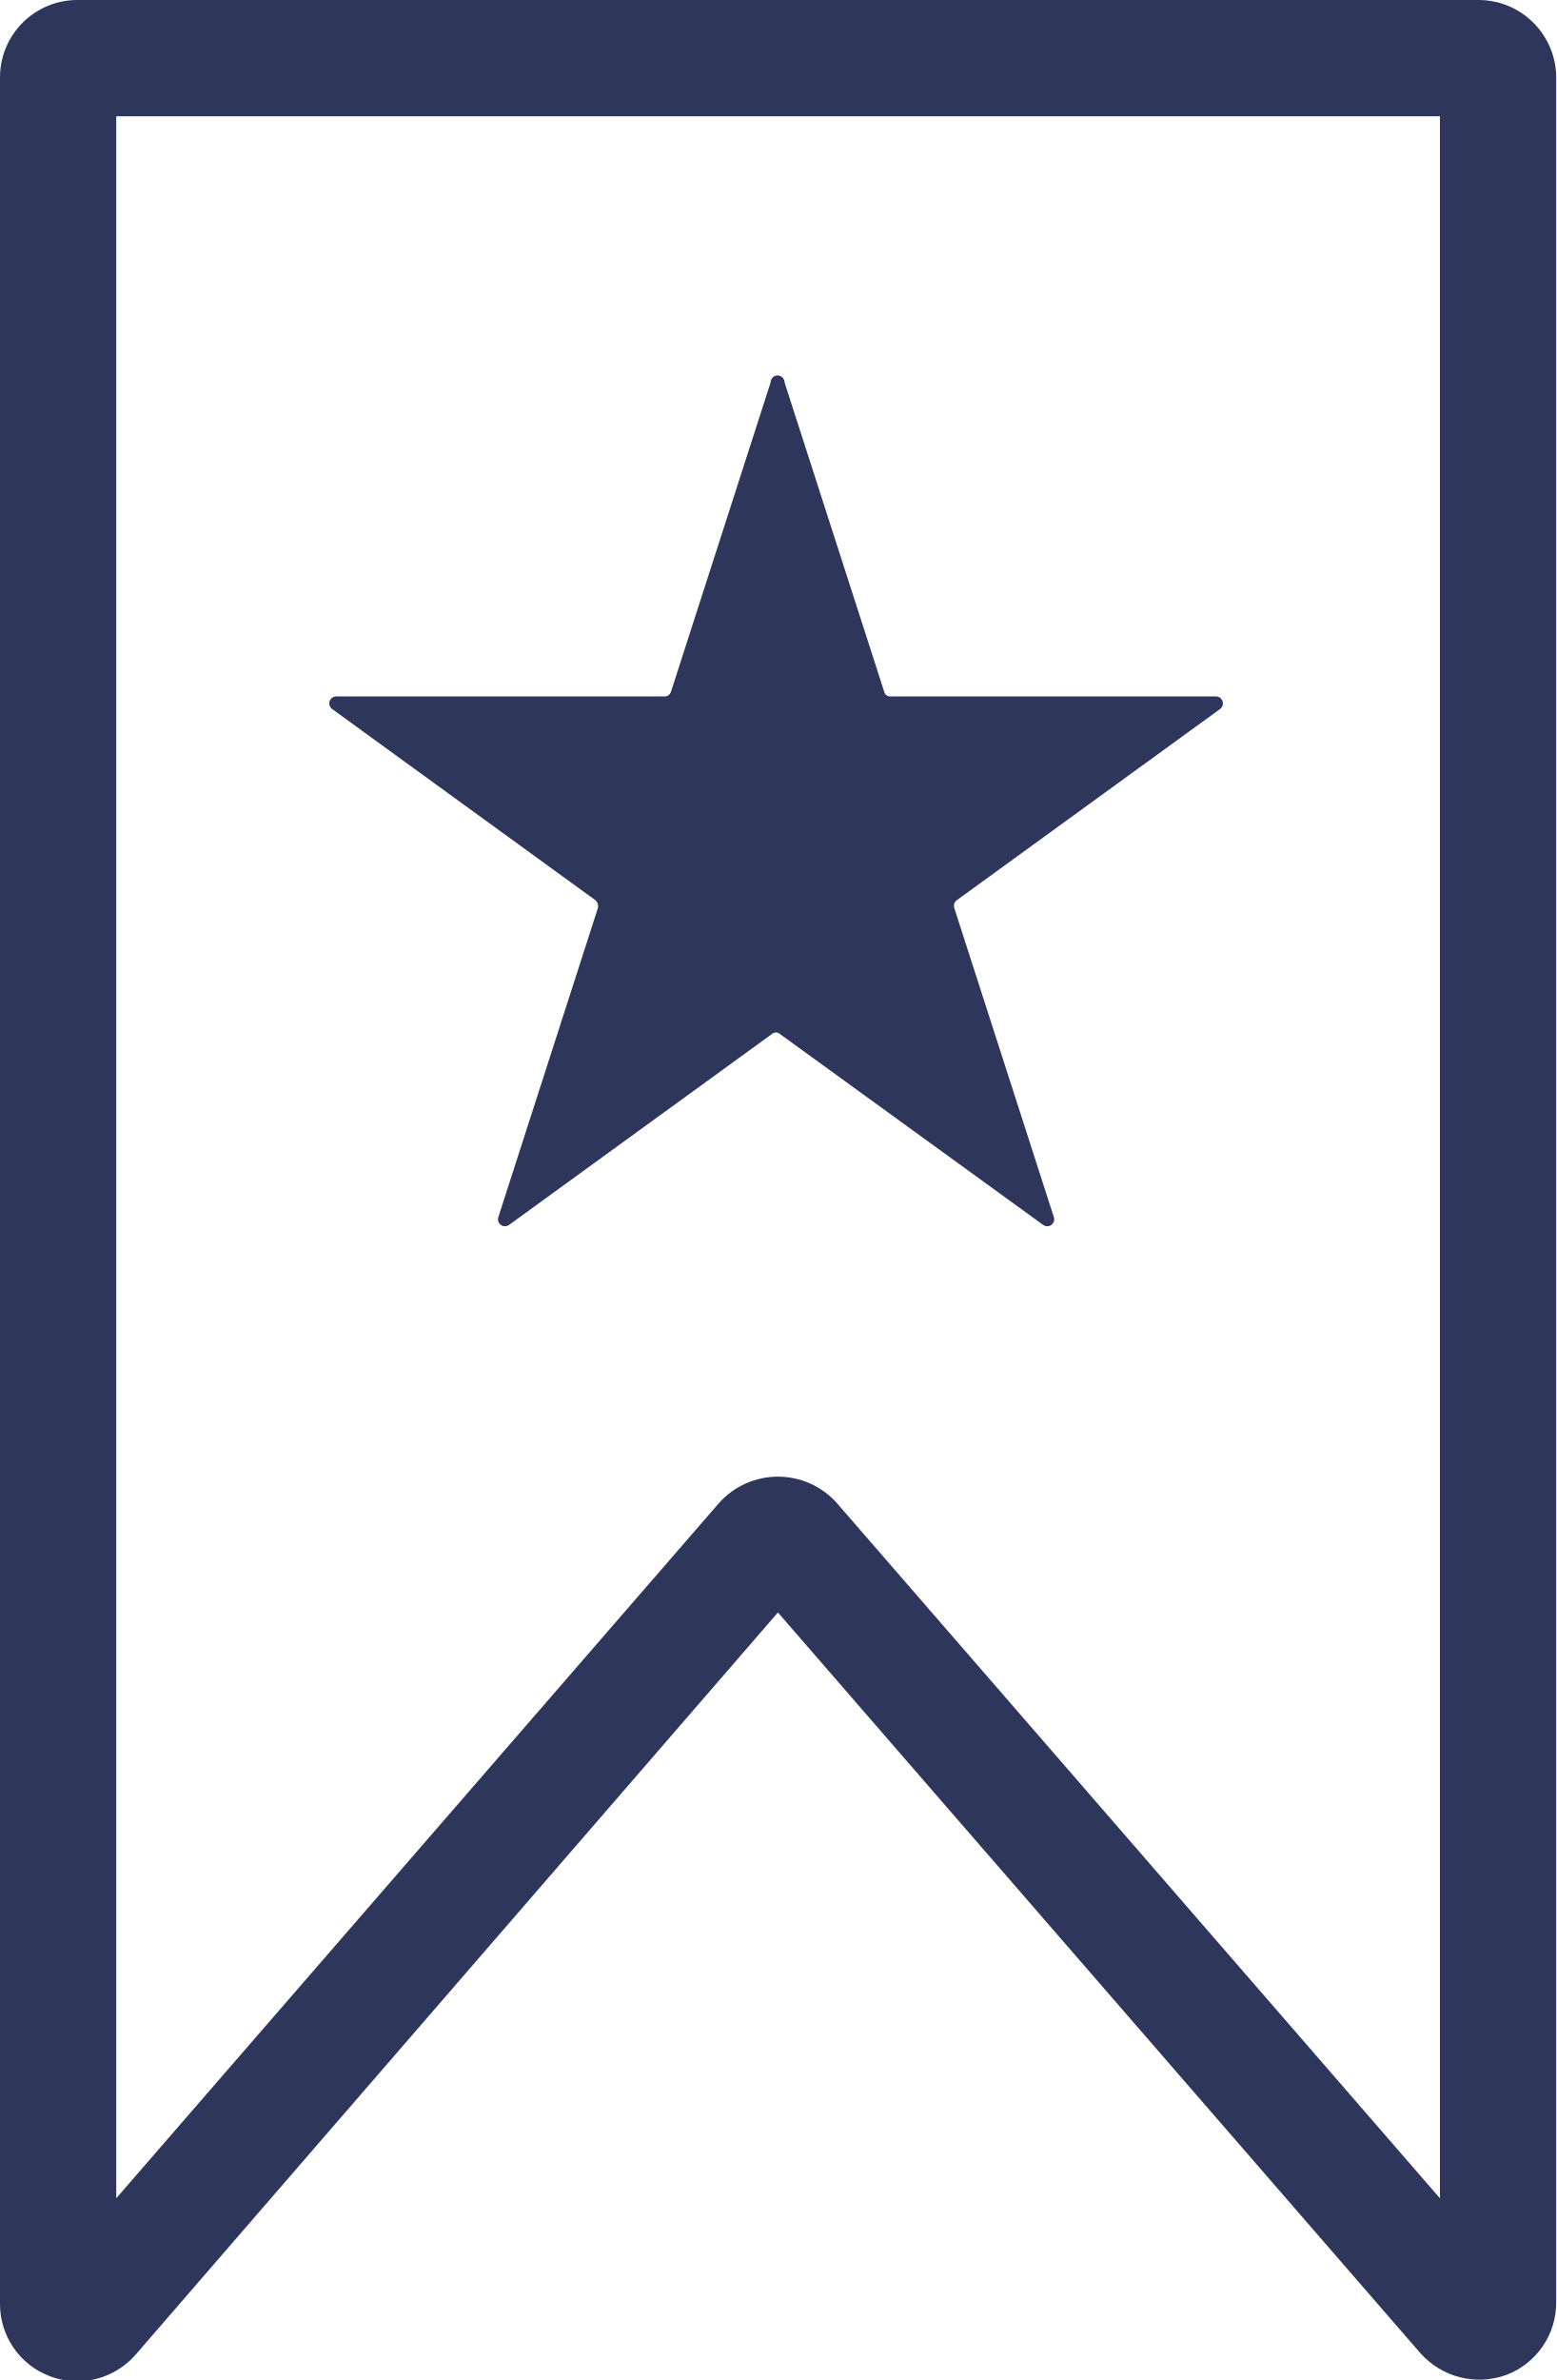
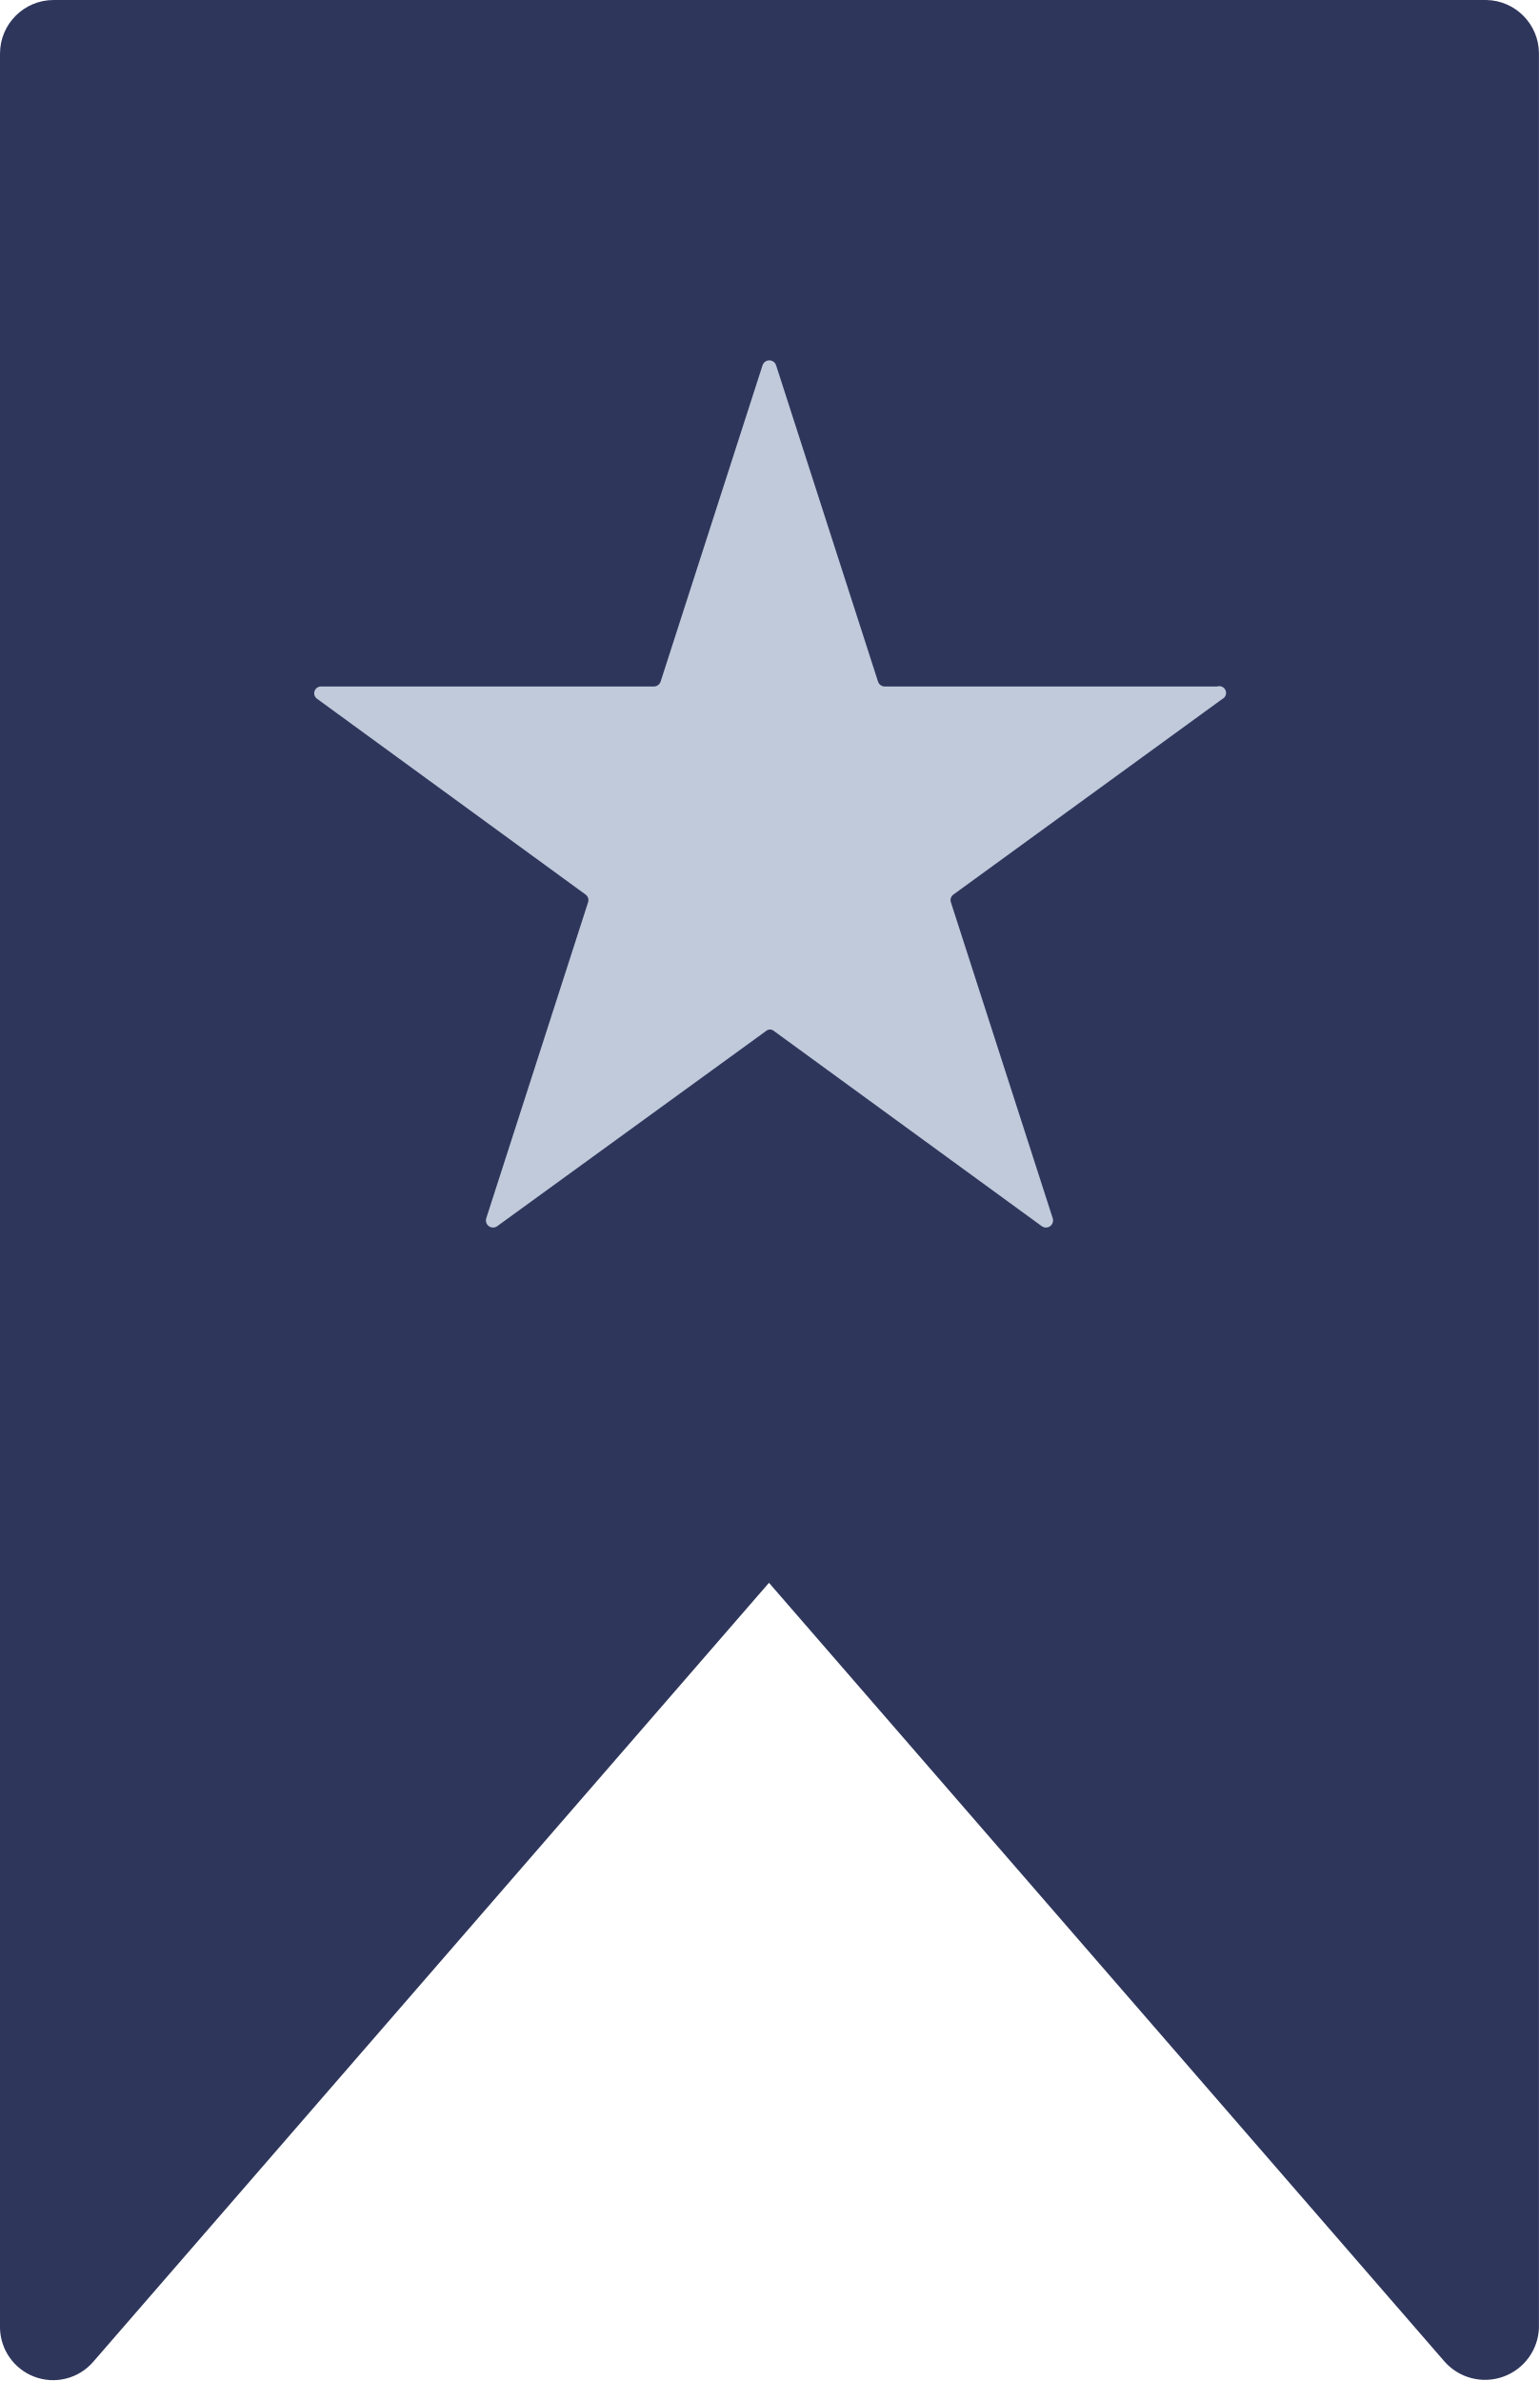
- <svg xmlns="http://www.w3.org/2000/svg" id="Layer_1" data-name="Layer 1" viewBox="0 0 46.85 71.63">
+ <svg xmlns="http://www.w3.org/2000/svg" id="Layer_1" data-name="Layer 1" viewBox="0 0 45.36 70.13">
  <defs>
-     <style>.cls-1{fill:#2e365b;}</style>
+     <style>.cls-1{fill:#c0cadb;}.cls-2{fill:#2e365b;}</style>
  </defs>
-   <path class="cls-1" d="M44.52,0H2.33A2.33,2.33,0,0,0,0,2.33v67a2.32,2.32,0,0,0,1.51,2.19,2.37,2.37,0,0,0,.82.15,2.35,2.35,0,0,0,1.76-.81L23.42,48.53,42.76,70.82a2.37,2.37,0,0,0,2.58.66,2.32,2.32,0,0,0,1.51-2.19v-67A2.34,2.34,0,0,0,44.52,0ZM43.35,66.16,25.18,45.22a2.38,2.38,0,0,0-3.52,0L3.5,66.16V3.5H43.35Z" />
-   <path class="cls-1" d="M23.62,11.51l3,9.31a.18.18,0,0,0,.19.14h9.79a.21.21,0,0,1,.13.38l-7.92,5.75a.21.21,0,0,0-.08.24l3,9.31a.21.21,0,0,1-.32.23l-7.93-5.75a.18.18,0,0,0-.24,0l-7.92,5.75a.21.21,0,0,1-.32-.23l3-9.31a.24.24,0,0,0-.08-.24l-7.92-5.75a.21.21,0,0,1,.12-.38H20a.2.2,0,0,0,.2-.14l3-9.31A.21.21,0,0,1,23.62,11.51Z" />
+   <rect class="cls-1" x="5.95" y="6.81" width="34.41" height="34.41" />
+   <path class="cls-2" d="M43.78,0H1.58A1.58,1.58,0,0,0,0,1.58v67A1.57,1.57,0,0,0,1,70a1.56,1.56,0,0,0,1.75-.44l19.9-22.94,19.9,22.94a1.59,1.59,0,0,0,2.78-1v-67A1.58,1.58,0,0,0,43.78,0ZM36,20.59l-7.92,5.76a.2.2,0,0,0-.07.23l3,9.31a.21.21,0,0,1-.32.23L22.8,30.37a.18.18,0,0,0-.24,0l-7.92,5.75a.21.21,0,0,1-.32-.23l3-9.31a.2.2,0,0,0-.07-.23L9.35,20.59a.2.2,0,0,1,.12-.37h9.79a.21.21,0,0,0,.2-.15l3-9.31a.21.21,0,0,1,.4,0l3,9.31a.21.21,0,0,0,.2.15h9.79A.2.2,0,0,1,36,20.59Z" />
</svg>
